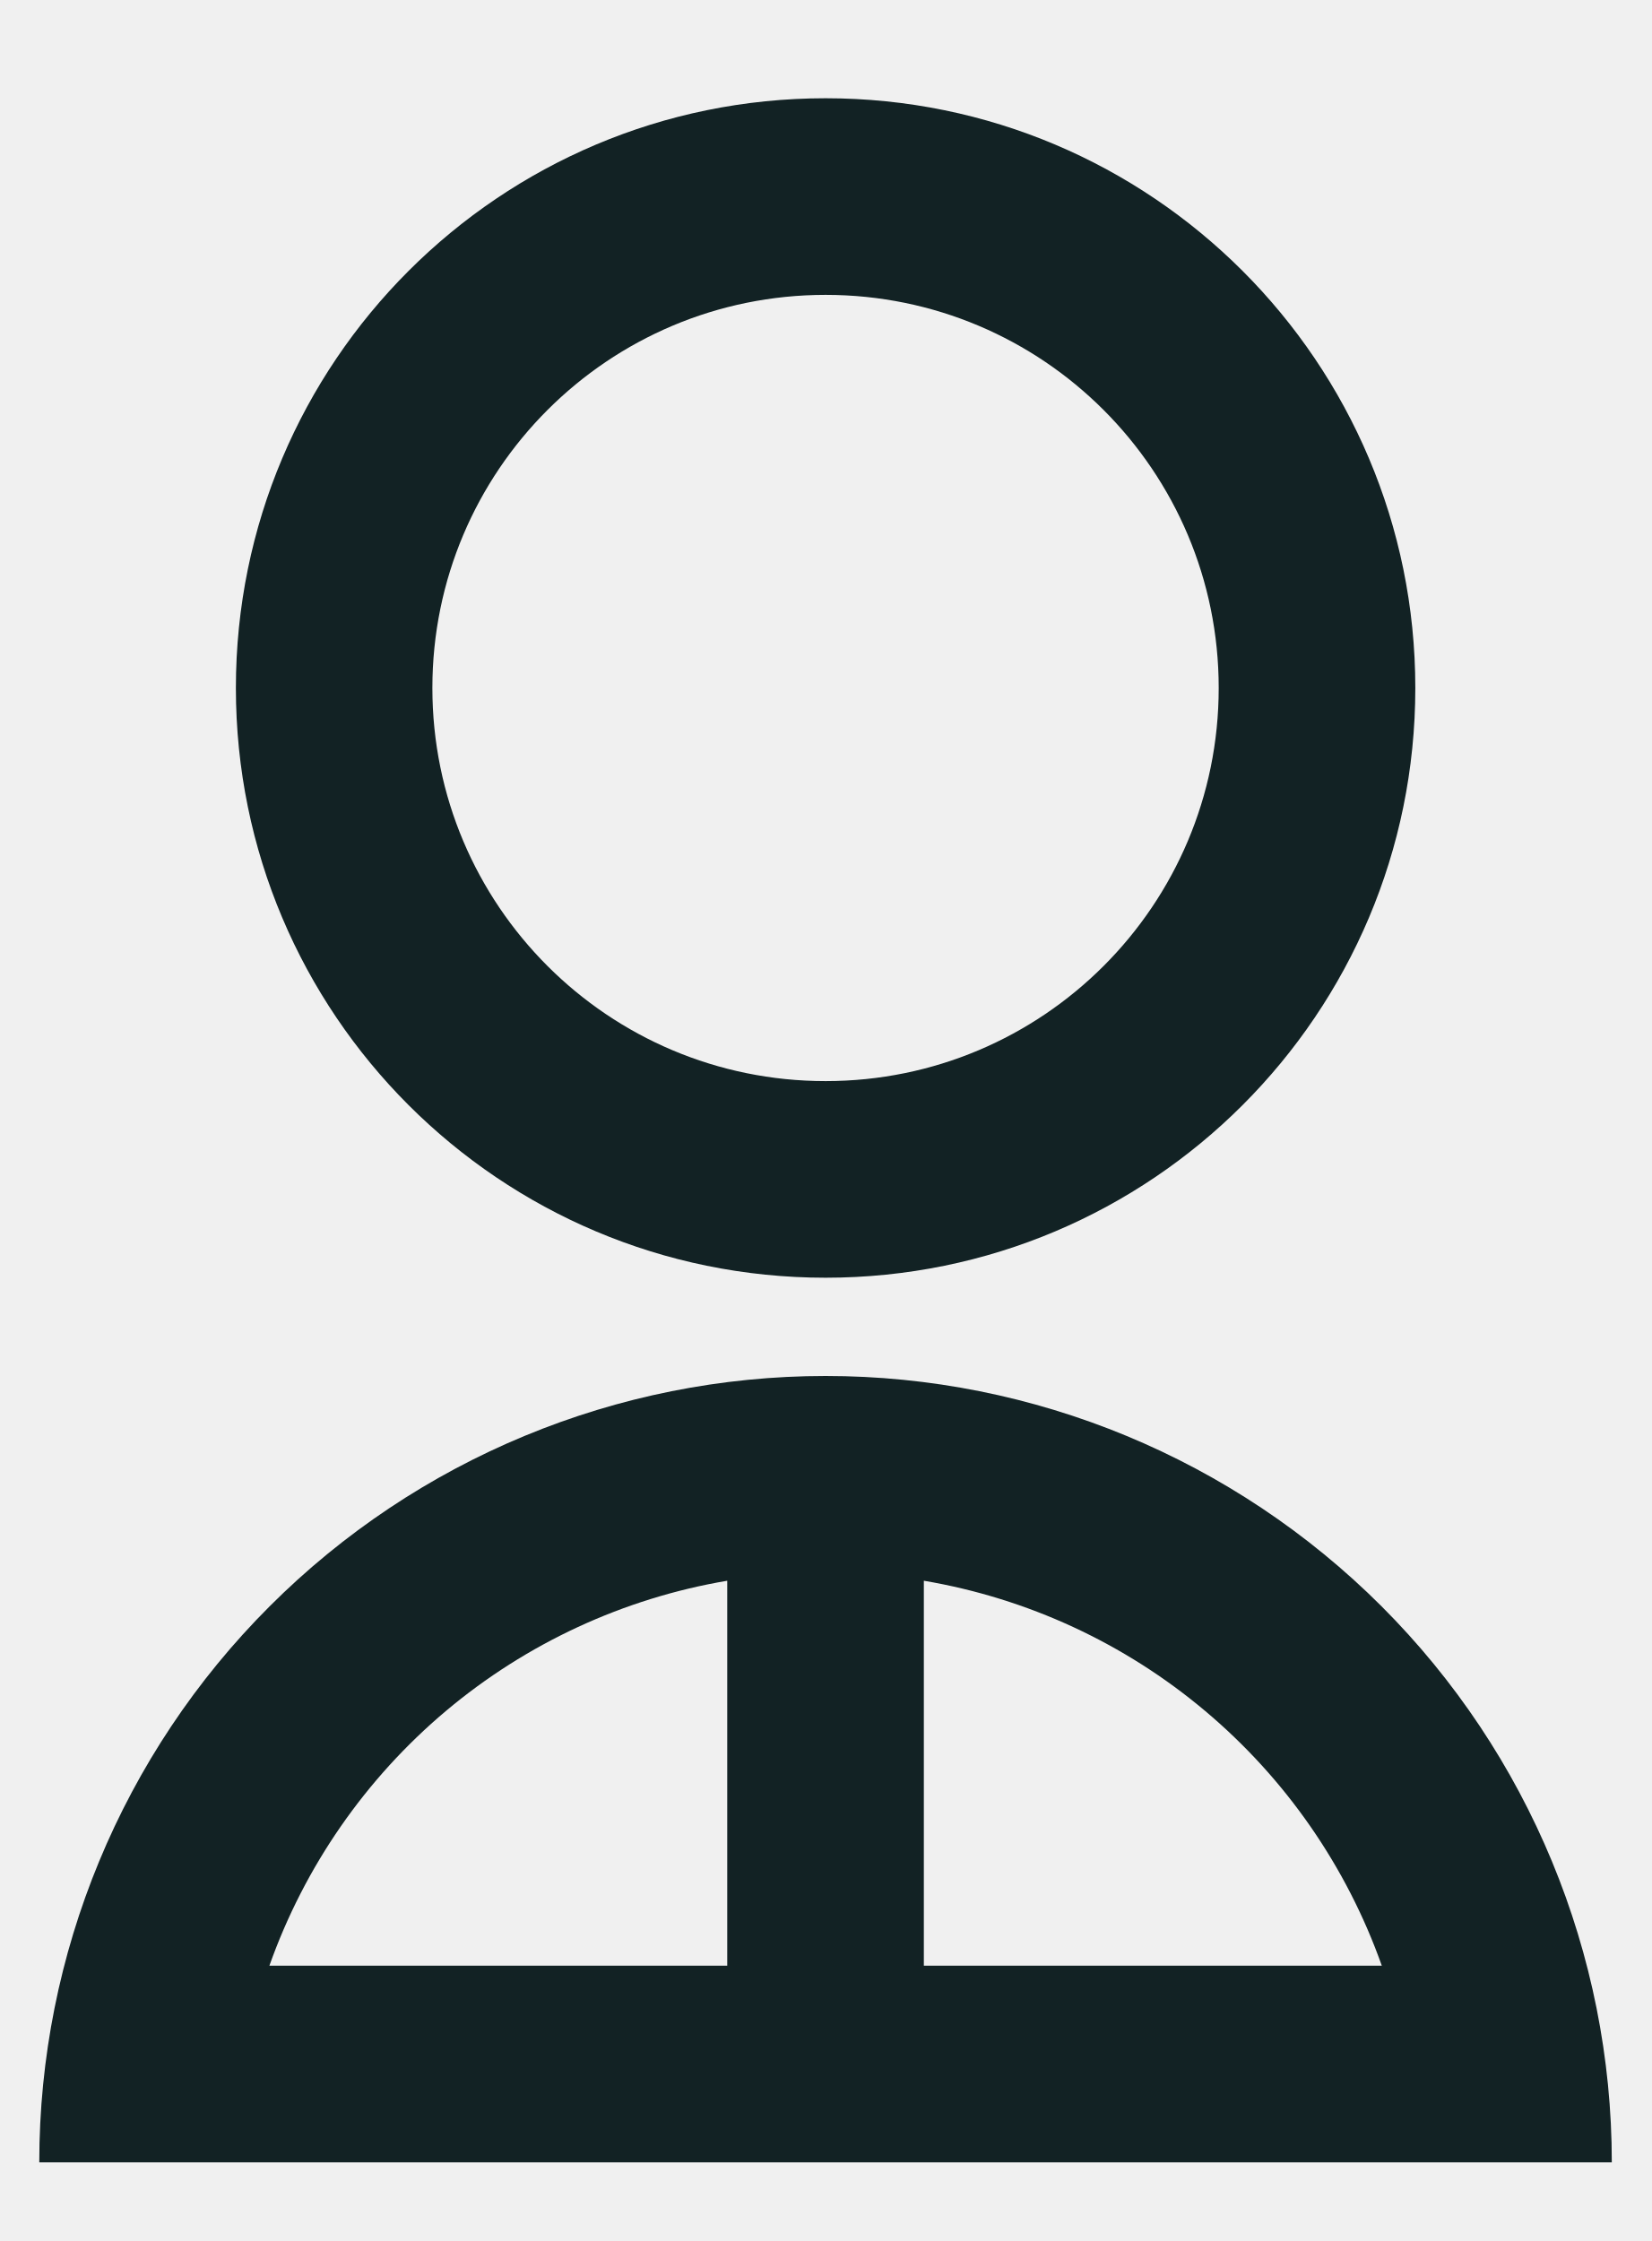
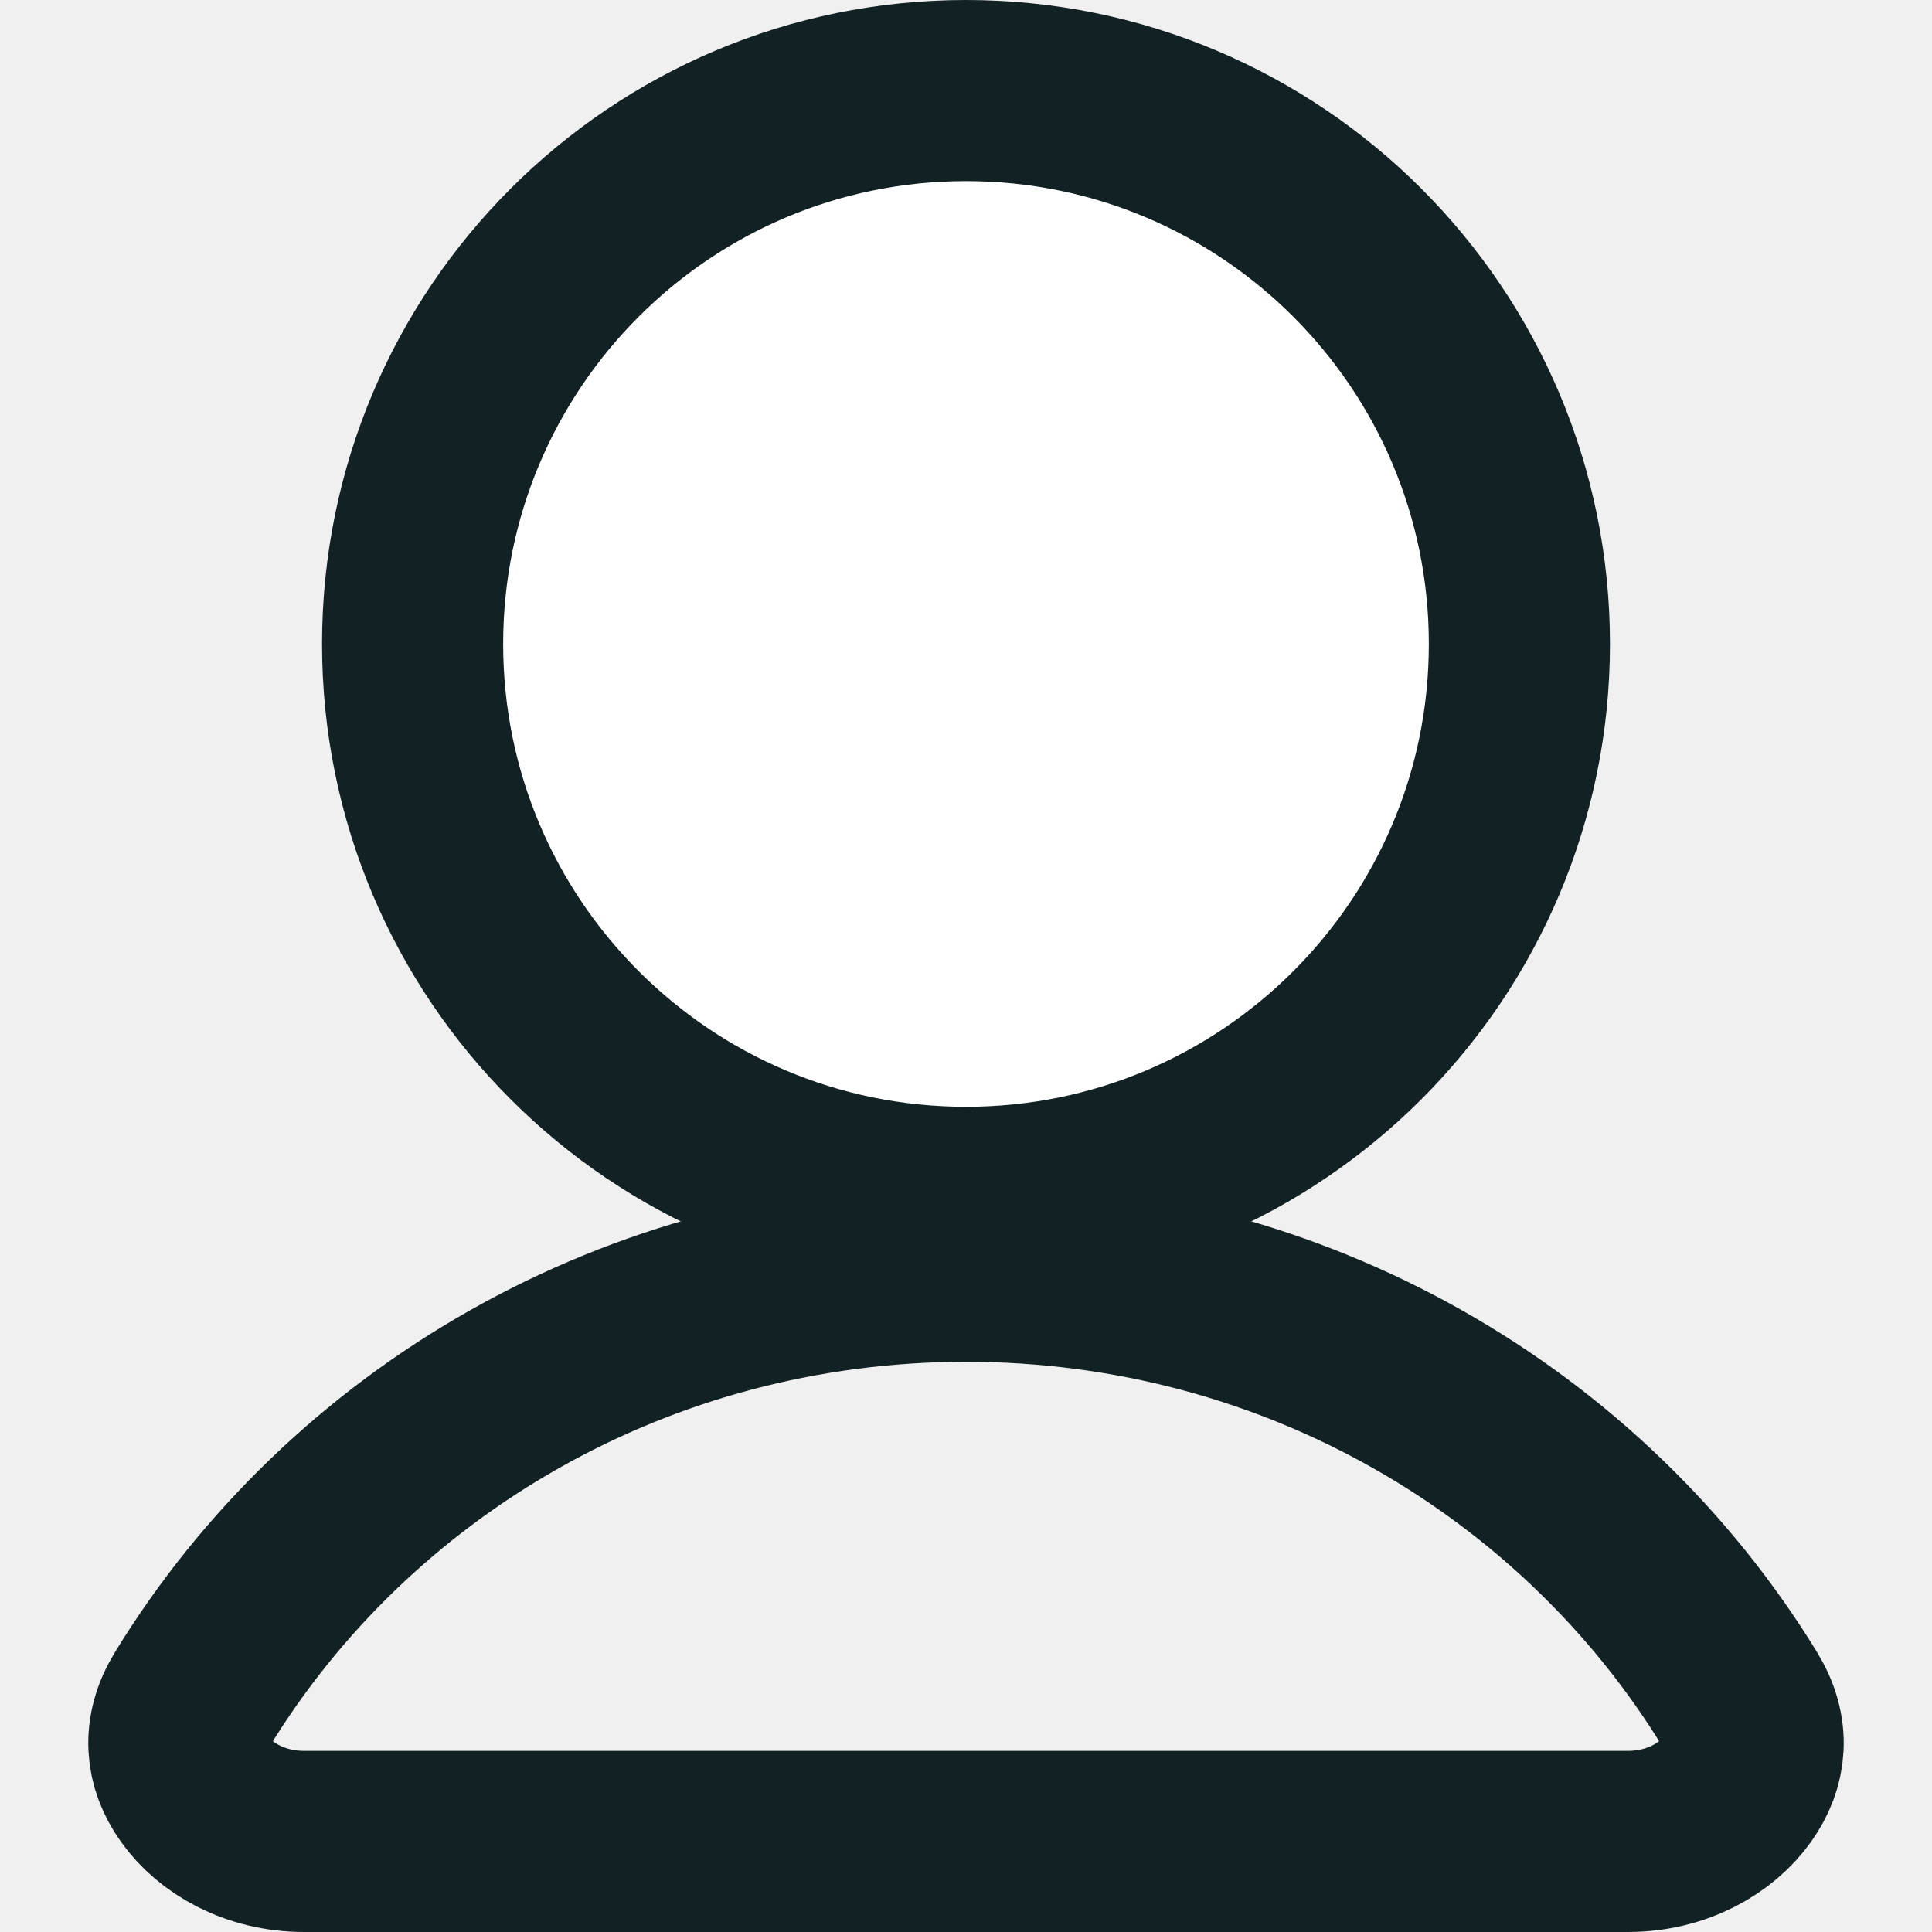
- <svg xmlns="http://www.w3.org/2000/svg" width="14" height="19" viewBox="0 0 14 19" fill="none">
-   <path d="M0.333 18.333C0.333 16.565 1.035 14.869 2.286 13.619C3.536 12.369 5.232 11.666 7 11.666C8.768 11.666 10.463 12.369 11.714 13.619C12.964 14.869 13.666 16.565 13.666 18.333H0.333ZM7.833 13.402V16.666H11.716C11.418 15.826 10.901 15.08 10.218 14.506C9.536 13.932 8.712 13.551 7.833 13.402ZM6.166 16.666V13.402C5.287 13.551 4.464 13.932 3.781 14.506C3.099 15.08 2.582 15.826 2.284 16.666H6.166ZM7 10.833C4.237 10.833 2 8.596 2 5.833C2 3.071 4.237 0.833 7 0.833C9.762 0.833 12 3.071 12 5.833C12 8.596 9.762 10.833 7 10.833ZM7 9.166C8.841 9.166 10.333 7.675 10.333 5.833C10.333 3.991 8.841 2.5 7 2.5C5.158 2.5 3.666 3.991 3.666 5.833C3.666 7.675 5.158 9.166 7 9.166Z" fill="#122224" />
+ <svg xmlns="http://www.w3.org/2000/svg" width="16" height="16" viewBox="0 0 16 16" fill="none">
+   <circle cx="8" cy="5.333" r="4.583" fill="white" stroke="#122224" stroke-width="1.5" />
+   <path d="M1.593 14.072C2.891 11.953 5.271 10.528 8 10.528C10.729 10.528 13.109 11.953 14.407 14.072C14.574 14.344 14.543 14.599 14.388 14.817C14.219 15.056 13.89 15.25 13.481 15.25H2.519C2.11 15.25 1.781 15.056 1.612 14.817C1.457 14.599 1.426 14.344 1.593 14.072Z" stroke="#122224" stroke-width="1.5" />
</svg>
